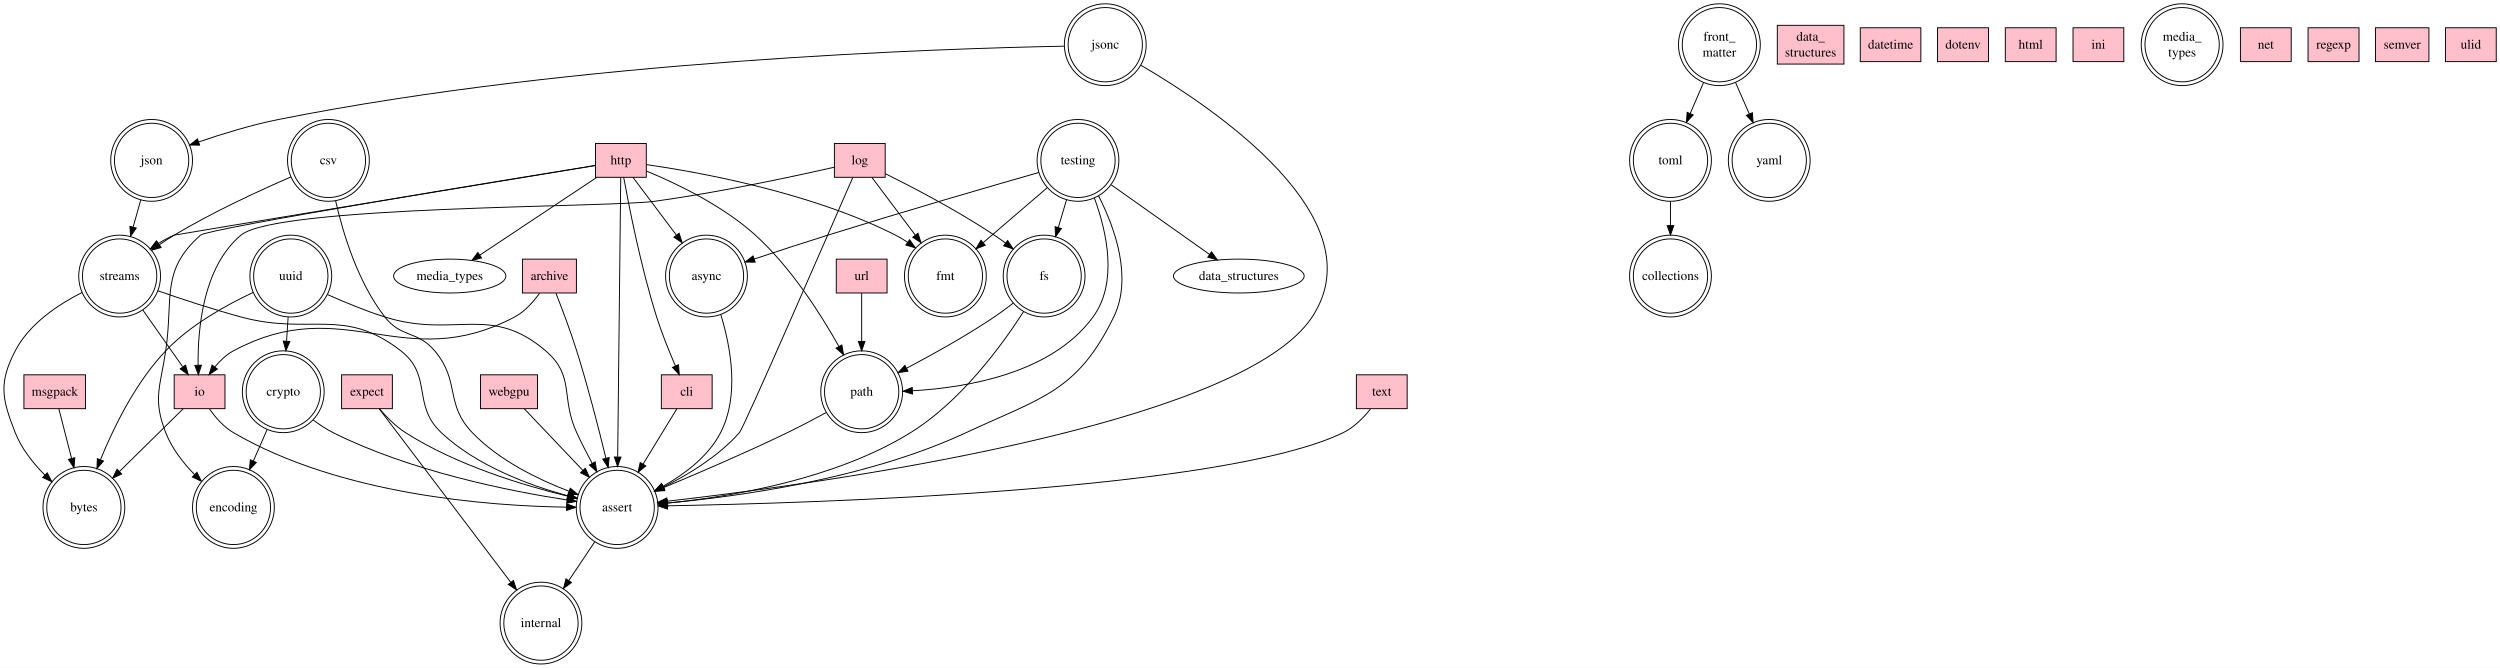
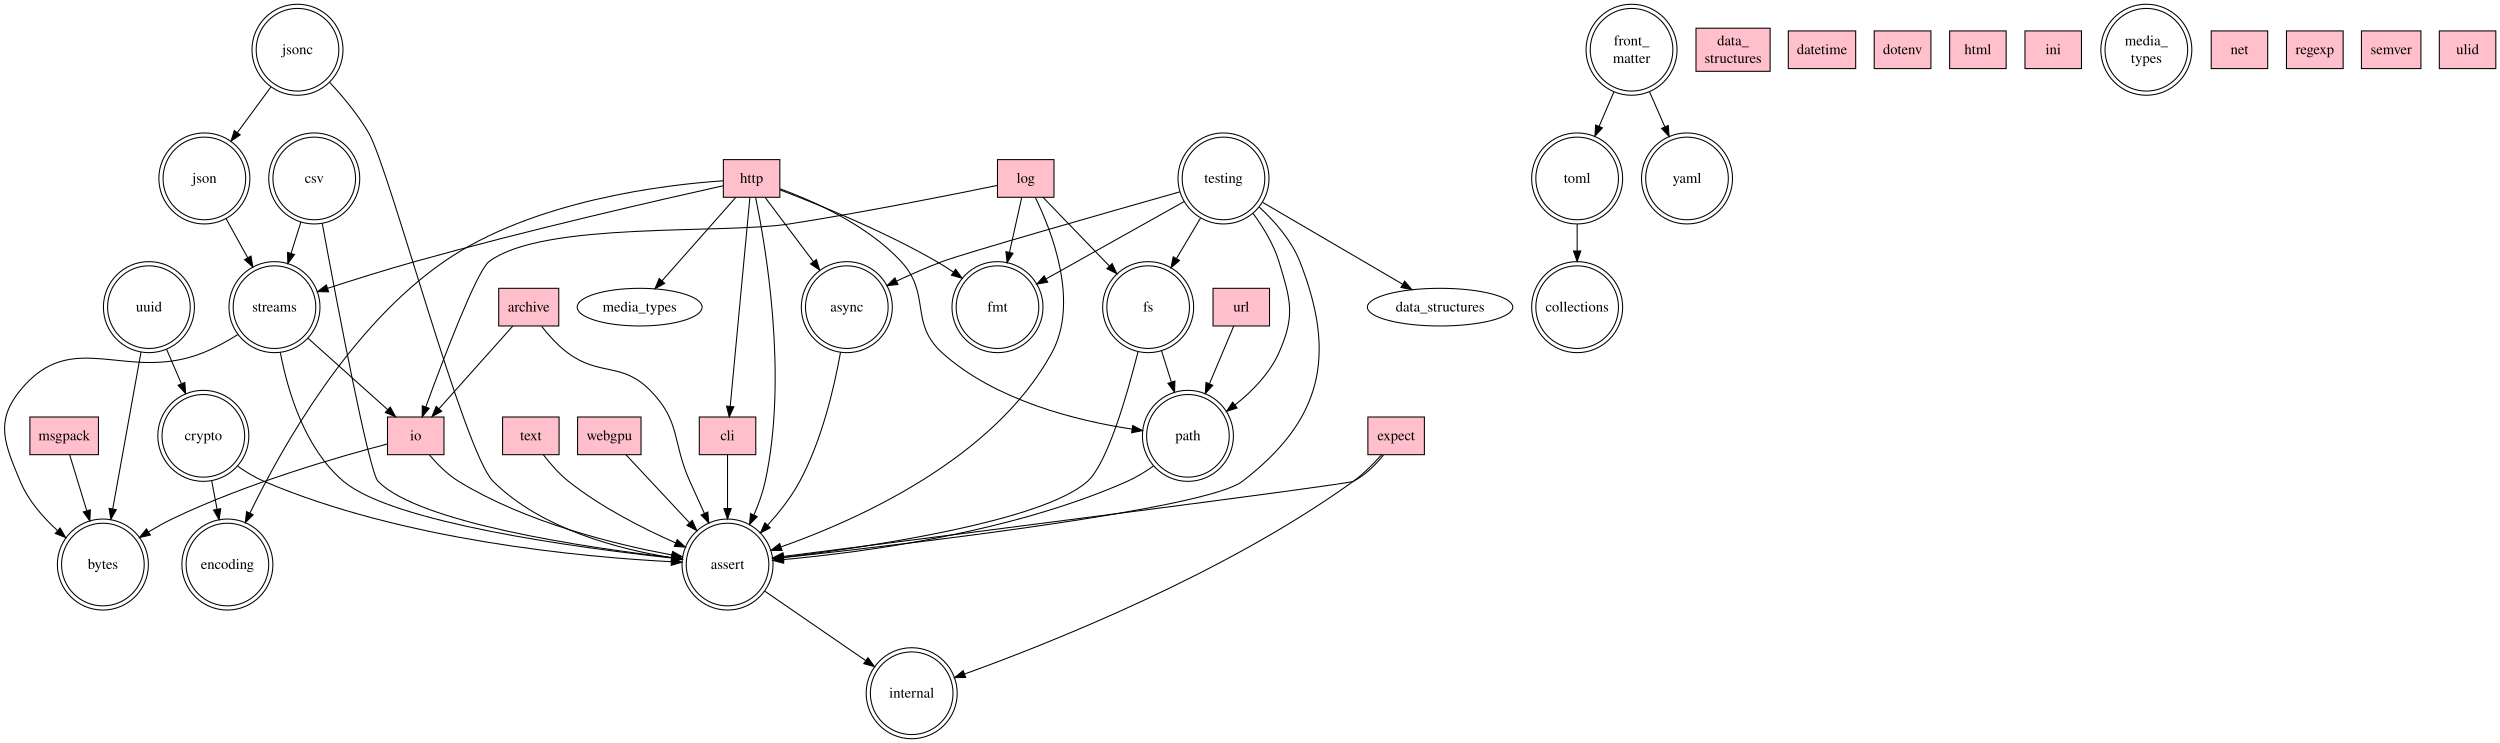
- <svg xmlns="http://www.w3.org/2000/svg" width="2658pt" height="710pt" viewBox="0.00 0.00 2658.20 710.00">
+ <svg xmlns="http://www.w3.org/2000/svg" width="2389pt" height="710pt" viewBox="0.00 0.00 2389.33 710.00">
  <g id="graph0" class="graph" transform="scale(1 1) rotate(0) translate(4 706)">
-     <polygon fill="white" stroke="transparent" points="-4,4 -4,-706 2654.2,-706 2654.2,4 -4,4" />
+     <polygon fill="white" stroke="transparent" points="-4,4 -4,-706 2385.33,-706 2385.33,4 -4,4" />
    <g id="node1" class="node">
-       <polygon fill="pink" stroke="black" points="608.89,-430.5 551.5,-430.5 551.5,-394.5 608.89,-394.5 608.89,-430.5" />
-       <text text-anchor="middle" x="580.2" y="-408.3" font-family="Times,serif" font-size="14.00">archive</text>
+       <polygon fill="pink" stroke="black" points="530.03,-430.5 472.64,-430.5 472.64,-394.5 530.03,-394.5 530.03,-430.5" />
+       <text text-anchor="middle" x="501.33" y="-408.3" font-family="Times,serif" font-size="14.00">archive</text>
    </g>
    <g id="node2" class="node">
-       <polygon fill="pink" stroke="black" points="235.2,-307.5 181.2,-307.5 181.2,-271.5 235.2,-271.5 235.2,-307.5" />
-       <text text-anchor="middle" x="208.2" y="-285.3" font-family="Times,serif" font-size="14.00">io</text>
+       <polygon fill="pink" stroke="black" points="420.33,-307.5 366.33,-307.5 366.33,-271.5 420.33,-271.5 420.33,-307.5" />
+       <text text-anchor="middle" x="393.33" y="-285.3" font-family="Times,serif" font-size="14.00">io</text>
    </g>
    <g id="edge1" class="edge">
-       <path fill="none" stroke="black" d="M569.69,-394.22C563.22,-385.16 554.09,-374.77 543.2,-369 424.92,-306.34 362.05,-396.45 244.2,-333 236.65,-328.94 230.02,-322.6 224.57,-316.04" />
-       <polygon fill="black" stroke="black" points="227.14,-313.64 218.32,-307.78 221.56,-317.87 227.14,-313.64" />
+       <path fill="none" stroke="black" d="M486.09,-394.42C467.7,-373.82 436.64,-339.02 415.57,-315.42" />
+       <polygon fill="black" stroke="black" points="418.12,-313.01 408.85,-307.88 412.9,-317.68 418.12,-313.01" />
    </g>
    <g id="node3" class="node">
-       <ellipse fill="none" stroke="black" cx="652.2" cy="-166.5" rx="39.5" ry="39.5" />
-       <ellipse fill="none" stroke="black" cx="652.2" cy="-166.5" rx="43.5" ry="43.5" />
-       <text text-anchor="middle" x="652.2" y="-162.3" font-family="Times,serif" font-size="14.00">assert</text>
+       <ellipse fill="none" stroke="black" cx="691.33" cy="-166.5" rx="39.5" ry="39.5" />
+       <ellipse fill="none" stroke="black" cx="691.33" cy="-166.5" rx="43.5" ry="43.5" />
+       <text text-anchor="middle" x="691.33" y="-162.3" font-family="Times,serif" font-size="14.00">assert</text>
    </g>
    <g id="edge2" class="edge">
-       <path fill="none" stroke="black" d="M587.15,-394.21C593.36,-378.42 602.5,-354.35 609.2,-333 621.08,-295.14 632.27,-251.69 640.26,-218.82" />
-       <polygon fill="black" stroke="black" points="643.7,-219.51 642.64,-208.97 636.89,-217.87 643.7,-219.51" />
+       <path fill="none" stroke="black" d="M513.6,-394.2C520.2,-385.8 528.92,-376.02 538.33,-369 569.26,-345.93 590.26,-360.5 617.33,-333 646.93,-302.93 638.09,-284.51 655.33,-246 659.79,-236.05 664.62,-225.41 669.25,-215.29" />
+       <polygon fill="black" stroke="black" points="672.44,-216.72 673.43,-206.17 666.08,-213.8 672.44,-216.72" />
    </g>
    <g id="edge24" class="edge">
-       <path fill="none" stroke="black" d="M218.78,-271.08C225.08,-262.21 233.85,-252.05 244.2,-246 357.66,-179.67 516.29,-167.99 598.32,-166.77" />
-       <polygon fill="black" stroke="black" points="598.45,-170.27 608.42,-166.67 598.38,-163.27 598.45,-170.27" />
+       <path fill="none" stroke="black" d="M406.51,-271.13C413.86,-262.5 423.67,-252.54 434.33,-246 498.42,-206.72 583.63,-185.79 638,-175.67" />
+       <polygon fill="black" stroke="black" points="638.89,-179.06 648.11,-173.85 637.65,-172.18 638.89,-179.06" />
    </g>
    <g id="node6" class="node">
-       <ellipse fill="none" stroke="black" cx="85.2" cy="-166.5" rx="39.5" ry="39.5" />
-       <ellipse fill="none" stroke="black" cx="85.2" cy="-166.5" rx="43.5" ry="43.5" />
-       <text text-anchor="middle" x="85.2" y="-162.3" font-family="Times,serif" font-size="14.00">bytes</text>
+       <ellipse fill="none" stroke="black" cx="94.33" cy="-166.5" rx="39.5" ry="39.5" />
+       <ellipse fill="none" stroke="black" cx="94.33" cy="-166.5" rx="43.5" ry="43.5" />
+       <text text-anchor="middle" x="94.33" y="-162.3" font-family="Times,serif" font-size="14.00">bytes</text>
    </g>
    <g id="edge25" class="edge">
-       <path fill="none" stroke="black" d="M190.83,-271.42C173.27,-254.14 145.54,-226.87 122.91,-204.6" />
-       <polygon fill="black" stroke="black" points="125.34,-202.08 115.75,-197.56 120.43,-207.07 125.34,-202.08" />
+       <path fill="none" stroke="black" d="M366.28,-281.73C321.97,-270.13 231.68,-244.34 160.33,-210 152.99,-206.47 145.48,-202.27 138.28,-197.91" />
+       <polygon fill="black" stroke="black" points="139.7,-194.66 129.36,-192.33 135.99,-200.6 139.7,-194.66" />
    </g>
    <g id="node4" class="node">
-       <ellipse fill="none" stroke="black" cx="571.2" cy="-43.5" rx="39.5" ry="39.5" />
-       <ellipse fill="none" stroke="black" cx="571.2" cy="-43.5" rx="43.5" ry="43.5" />
-       <text text-anchor="middle" x="571.2" y="-39.3" font-family="Times,serif" font-size="14.00">internal</text>
+       <ellipse fill="none" stroke="black" cx="867.33" cy="-43.5" rx="39.5" ry="39.5" />
+       <ellipse fill="none" stroke="black" cx="867.33" cy="-43.5" rx="43.5" ry="43.5" />
+       <text text-anchor="middle" x="867.33" y="-39.3" font-family="Times,serif" font-size="14.00">internal</text>
    </g>
    <g id="edge3" class="edge">
-       <path fill="none" stroke="black" d="M628.33,-129.85C619.76,-117.04 609.98,-102.43 600.96,-88.97" />
-       <polygon fill="black" stroke="black" points="603.64,-86.68 595.17,-80.31 597.83,-90.57 603.64,-86.68" />
+       <path fill="none" stroke="black" d="M726.95,-141.01C754.74,-121.91 793.49,-95.27 823.24,-74.81" />
+       <polygon fill="black" stroke="black" points="825.51,-77.5 831.77,-68.95 821.54,-71.73 825.51,-77.5" />
    </g>
    <g id="node5" class="node">
-       <ellipse fill="none" stroke="black" cx="747.2" cy="-412.5" rx="39.5" ry="39.5" />
-       <ellipse fill="none" stroke="black" cx="747.2" cy="-412.5" rx="43.5" ry="43.5" />
-       <text text-anchor="middle" x="747.2" y="-408.3" font-family="Times,serif" font-size="14.00">async</text>
+       <ellipse fill="none" stroke="black" cx="805.33" cy="-412.5" rx="39.5" ry="39.5" />
+       <ellipse fill="none" stroke="black" cx="805.33" cy="-412.5" rx="43.5" ry="43.5" />
+       <text text-anchor="middle" x="805.33" y="-408.3" font-family="Times,serif" font-size="14.00">async</text>
    </g>
    <g id="edge4" class="edge">
-       <path fill="none" stroke="black" d="M762.45,-371.4C773.16,-336.36 782.34,-285.12 762.2,-246 749.25,-220.86 724.12,-202 701.15,-189.07" />
-       <polygon fill="black" stroke="black" points="702.61,-185.88 692.14,-184.23 699.3,-192.05 702.61,-185.88" />
+       <path fill="none" stroke="black" d="M799.33,-369.41C793.14,-334.73 781.34,-285.08 760.33,-246 752.29,-231.04 740.91,-216.53 729.7,-204.14" />
+       <polygon fill="black" stroke="black" points="732.16,-201.64 722.78,-196.71 727.04,-206.41 732.16,-201.64" />
    </g>
    <g id="node7" class="node">
-       <polygon fill="pink" stroke="black" points="753.2,-307.5 699.2,-307.5 699.2,-271.5 753.2,-271.5 753.2,-307.5" />
-       <text text-anchor="middle" x="726.2" y="-285.3" font-family="Times,serif" font-size="14.00">cli</text>
+       <polygon fill="pink" stroke="black" points="718.33,-307.5 664.33,-307.5 664.33,-271.5 718.33,-271.5 718.33,-307.5" />
+       <text text-anchor="middle" x="691.33" y="-285.3" font-family="Times,serif" font-size="14.00">cli</text>
    </g>
    <g id="edge5" class="edge">
-       <path fill="none" stroke="black" d="M715.75,-271.42C706.41,-256.14 692.29,-233.06 679.73,-212.53" />
-       <polygon fill="black" stroke="black" points="682.67,-210.62 674.47,-203.91 676.7,-214.27 682.67,-210.62" />
+       <path fill="none" stroke="black" d="M691.33,-271.42C691.33,-258.01 691.33,-238.58 691.33,-220.14" />
+       <polygon fill="black" stroke="black" points="694.83,-220.05 691.33,-210.05 687.83,-220.05 694.83,-220.05" />
    </g>
    <g id="node8" class="node">
-       <ellipse fill="none" stroke="black" cx="1772.2" cy="-412.5" rx="39.5" ry="39.5" />
-       <ellipse fill="none" stroke="black" cx="1772.2" cy="-412.5" rx="43.5" ry="43.5" />
-       <text text-anchor="middle" x="1772.2" y="-408.3" font-family="Times,serif" font-size="14.00">collections</text>
+       <ellipse fill="none" stroke="black" cx="1503.33" cy="-412.5" rx="39.5" ry="39.5" />
+       <ellipse fill="none" stroke="black" cx="1503.33" cy="-412.5" rx="43.5" ry="43.5" />
+       <text text-anchor="middle" x="1503.33" y="-408.3" font-family="Times,serif" font-size="14.00">collections</text>
    </g>
    <g id="node9" class="node">
-       <ellipse fill="none" stroke="black" cx="297.2" cy="-289.5" rx="39.5" ry="39.5" />
-       <ellipse fill="none" stroke="black" cx="297.2" cy="-289.5" rx="43.5" ry="43.5" />
-       <text text-anchor="middle" x="297.2" y="-285.3" font-family="Times,serif" font-size="14.00">crypto</text>
+       <ellipse fill="none" stroke="black" cx="190.33" cy="-289.5" rx="39.5" ry="39.5" />
+       <ellipse fill="none" stroke="black" cx="190.33" cy="-289.5" rx="43.5" ry="43.5" />
+       <text text-anchor="middle" x="190.33" y="-285.3" font-family="Times,serif" font-size="14.00">crypto</text>
    </g>
    <g id="edge6" class="edge">
-       <path fill="none" stroke="black" d="M329.08,-259.44C335.72,-254.42 342.92,-249.65 350.2,-246 431.72,-205.09 536.65,-184.04 598.93,-174.42" />
-       <polygon fill="black" stroke="black" points="599.55,-177.86 608.92,-172.91 598.51,-170.94 599.55,-177.86" />
+       <path fill="none" stroke="black" d="M223.09,-260.54C230.95,-254.99 239.61,-249.73 248.33,-246 380.67,-189.44 552.01,-173.63 637.64,-169.21" />
+       <polygon fill="black" stroke="black" points="637.83,-172.71 647.65,-168.73 637.49,-165.72 637.83,-172.71" />
    </g>
    <g id="node10" class="node">
-       <ellipse fill="none" stroke="black" cx="244.2" cy="-166.5" rx="39.5" ry="39.5" />
-       <ellipse fill="none" stroke="black" cx="244.2" cy="-166.5" rx="43.5" ry="43.5" />
-       <text text-anchor="middle" x="244.2" y="-162.3" font-family="Times,serif" font-size="14.00">encoding</text>
+       <ellipse fill="none" stroke="black" cx="213.33" cy="-166.5" rx="39.5" ry="39.5" />
+       <ellipse fill="none" stroke="black" cx="213.33" cy="-166.5" rx="43.5" ry="43.5" />
+       <text text-anchor="middle" x="213.33" y="-162.3" font-family="Times,serif" font-size="14.00">encoding</text>
    </g>
    <g id="edge7" class="edge">
-       <path fill="none" stroke="black" d="M279.99,-249.21C275.31,-238.54 270.2,-226.86 265.33,-215.75" />
-       <polygon fill="black" stroke="black" points="268.54,-214.34 261.32,-206.59 262.12,-217.15 268.54,-214.34" />
+       <path fill="none" stroke="black" d="M198.31,-246.52C199.97,-237.79 201.74,-228.49 203.45,-219.46" />
+       <polygon fill="black" stroke="black" points="206.94,-219.88 205.37,-209.41 200.06,-218.58 206.94,-219.88" />
    </g>
    <g id="node11" class="node">
-       <ellipse fill="none" stroke="black" cx="345.2" cy="-535.5" rx="39.5" ry="39.5" />
-       <ellipse fill="none" stroke="black" cx="345.2" cy="-535.5" rx="43.5" ry="43.5" />
-       <text text-anchor="middle" x="345.2" y="-531.3" font-family="Times,serif" font-size="14.00">csv</text>
+       <ellipse fill="none" stroke="black" cx="296.33" cy="-535.5" rx="39.5" ry="39.5" />
+       <ellipse fill="none" stroke="black" cx="296.33" cy="-535.5" rx="43.5" ry="43.5" />
+       <text text-anchor="middle" x="296.33" y="-531.3" font-family="Times,serif" font-size="14.00">csv</text>
    </g>
    <g id="edge8" class="edge">
-       <path fill="none" stroke="black" d="M352.82,-492.55C360.98,-456.8 376.77,-405.55 405.2,-369 422.68,-346.52 439.8,-354.73 458.2,-333 485.7,-300.52 468.72,-276.7 498.2,-246 526.48,-216.55 568.2,-196.23 601.09,-183.65" />
-       <polygon fill="black" stroke="black" points="602.38,-186.91 610.55,-180.15 599.96,-180.34 602.38,-186.91" />
+       <path fill="none" stroke="black" d="M303.97,-492.59C318.33,-414.74 348.69,-254.84 357.33,-246 395.91,-206.55 553.59,-183.08 637.77,-173.13" />
+       <polygon fill="black" stroke="black" points="638.37,-176.58 647.9,-171.96 637.57,-169.63 638.37,-176.58" />
    </g>
    <g id="node12" class="node">
-       <ellipse fill="none" stroke="black" cx="123.2" cy="-412.5" rx="39.5" ry="39.5" />
-       <ellipse fill="none" stroke="black" cx="123.2" cy="-412.5" rx="43.5" ry="43.5" />
-       <text text-anchor="middle" x="123.2" y="-408.3" font-family="Times,serif" font-size="14.00">streams</text>
+       <ellipse fill="none" stroke="black" cx="258.33" cy="-412.5" rx="39.5" ry="39.5" />
+       <ellipse fill="none" stroke="black" cx="258.33" cy="-412.5" rx="43.5" ry="43.5" />
+       <text text-anchor="middle" x="258.33" y="-408.3" font-family="Times,serif" font-size="14.00">streams</text>
    </g>
    <g id="edge9" class="edge">
-       <path fill="none" stroke="black" d="M305.36,-517.92C271.47,-503.24 221.96,-480.4 181.2,-456 176.05,-452.92 170.79,-449.5 165.65,-445.97" />
-       <polygon fill="black" stroke="black" points="167.32,-442.87 157.13,-439.98 163.3,-448.6 167.32,-442.87" />
+       <path fill="none" stroke="black" d="M283.57,-493.87C280.56,-484.29 277.32,-473.97 274.2,-464.02" />
+       <polygon fill="black" stroke="black" points="277.46,-462.72 271.12,-454.23 270.78,-464.82 277.46,-462.72" />
    </g>
    <g id="edge37" class="edge">
-       <path fill="none" stroke="black" d="M147.78,-376.5C161.31,-357.24 177.8,-333.77 190.14,-316.21" />
-       <polygon fill="black" stroke="black" points="193.28,-317.82 196.17,-307.62 187.56,-313.79 193.28,-317.82" />
+       <path fill="none" stroke="black" d="M290.32,-382.82C313.52,-362.04 344.53,-334.24 366.45,-314.59" />
+       <polygon fill="black" stroke="black" points="368.97,-317.03 374.08,-307.75 364.3,-311.82 368.97,-317.03" />
    </g>
    <g id="edge35" class="edge">
-       <path fill="none" stroke="black" d="M163.81,-396.85C189.04,-388.07 222.26,-377.08 252.2,-369 326.76,-348.89 361.2,-380.37 422.2,-333 456.26,-306.55 433.77,-275.55 465.2,-246 502.88,-210.57 558.88,-189.96 599.78,-178.82" />
-       <polygon fill="black" stroke="black" points="600.78,-182.17 609.57,-176.25 599.01,-175.4 600.78,-182.17" />
+       <path fill="none" stroke="black" d="M263.86,-369.35C271.12,-331.42 287.57,-277.03 324.33,-246 371.26,-206.39 548.03,-182.55 638.01,-172.74" />
+       <polygon fill="black" stroke="black" points="638.44,-176.21 648.01,-171.66 637.7,-169.25 638.44,-176.21" />
    </g>
    <g id="edge36" class="edge">
-       <path fill="none" stroke="black" d="M83.18,-395C57.81,-382.18 27.06,-361.72 12.2,-333 -5.58,-298.66 -1.95,-281.99 12.2,-246 18.86,-229.06 31.08,-213.61 43.65,-200.97" />
-       <polygon fill="black" stroke="black" points="46.26,-203.32 51.05,-193.87 41.41,-198.27 46.26,-203.32" />
+       <path fill="none" stroke="black" d="M223.25,-386.27C213.03,-379.85 201.58,-373.5 190.33,-369 116.61,-339.49 65.5,-394.55 15.33,-333 -9.1,-303.03 0.48,-281.7 15.33,-246 22.85,-227.93 36.78,-211.87 50.87,-199.06" />
+       <polygon fill="black" stroke="black" points="53.42,-201.48 58.68,-192.29 48.83,-196.2 53.42,-201.48" />
    </g>
    <g id="node13" class="node">
-       <polygon fill="pink" stroke="black" points="1956.62,-679.1 1885.77,-679.1 1885.77,-637.9 1956.62,-637.9 1956.62,-679.1" />
-       <text text-anchor="middle" x="1921.2" y="-662.7" font-family="Times,serif" font-size="14.00">data_</text>
-       <text text-anchor="middle" x="1921.2" y="-645.9" font-family="Times,serif" font-size="14.00">structures</text>
+       <polygon fill="pink" stroke="black" points="1687.75,-679.1 1616.91,-679.1 1616.91,-637.9 1687.75,-637.9 1687.75,-679.1" />
+       <text text-anchor="middle" x="1652.33" y="-662.7" font-family="Times,serif" font-size="14.00">data_</text>
+       <text text-anchor="middle" x="1652.33" y="-645.9" font-family="Times,serif" font-size="14.00">structures</text>
    </g>
    <g id="node14" class="node">
-       <polygon fill="pink" stroke="black" points="2038.4,-676.5 1973.99,-676.5 1973.99,-640.5 2038.4,-640.5 2038.4,-676.5" />
-       <text text-anchor="middle" x="2006.2" y="-654.3" font-family="Times,serif" font-size="14.00">datetime</text>
+       <polygon fill="pink" stroke="black" points="1769.54,-676.5 1705.12,-676.5 1705.12,-640.5 1769.54,-640.5 1769.54,-676.5" />
+       <text text-anchor="middle" x="1737.33" y="-654.3" font-family="Times,serif" font-size="14.00">datetime</text>
    </g>
    <g id="node15" class="node">
-       <polygon fill="pink" stroke="black" points="2110.3,-676.5 2056.09,-676.5 2056.09,-640.5 2110.3,-640.5 2110.3,-676.5" />
-       <text text-anchor="middle" x="2083.2" y="-654.3" font-family="Times,serif" font-size="14.00">dotenv</text>
+       <polygon fill="pink" stroke="black" points="1841.44,-676.5 1787.23,-676.5 1787.23,-640.5 1841.44,-640.5 1841.44,-676.5" />
+       <text text-anchor="middle" x="1814.33" y="-654.3" font-family="Times,serif" font-size="14.00">dotenv</text>
    </g>
    <g id="node16" class="node">
-       <polygon fill="pink" stroke="black" points="413.2,-307.5 359.2,-307.5 359.2,-271.5 413.2,-271.5 413.2,-307.5" />
-       <text text-anchor="middle" x="386.2" y="-285.3" font-family="Times,serif" font-size="14.00">expect</text>
+       <polygon fill="pink" stroke="black" points="1357.33,-307.5 1303.33,-307.5 1303.33,-271.5 1357.33,-271.5 1357.33,-307.5" />
+       <text text-anchor="middle" x="1330.33" y="-285.3" font-family="Times,serif" font-size="14.00">expect</text>
    </g>
    <g id="edge10" class="edge">
-       <path fill="none" stroke="black" d="M399.48,-271.3C406.86,-262.71 416.66,-252.74 427.2,-246 481.03,-211.53 551.84,-190.07 599.53,-178.48" />
-       <polygon fill="black" stroke="black" points="600.42,-181.87 609.34,-176.15 598.8,-175.05 600.42,-181.87" />
+       <path fill="none" stroke="black" d="M1318.27,-271.25C1310.98,-262.2 1300.87,-251.82 1289.33,-246 1283.24,-242.93 890.41,-192.79 744.83,-174.29" />
+       <polygon fill="black" stroke="black" points="745.15,-170.8 734.79,-173.01 744.27,-177.74 745.15,-170.8" />
    </g>
    <g id="edge11" class="edge">
-       <path fill="none" stroke="black" d="M399.21,-271.34C427.99,-233.37 497.81,-141.3 539.09,-86.84" />
-       <polygon fill="black" stroke="black" points="541.96,-88.85 545.22,-78.76 536.39,-84.62 541.96,-88.85" />
+       <path fill="none" stroke="black" d="M1316.36,-271.35C1308.94,-262.98 1299.31,-253.19 1289.33,-246 1167.17,-157.97 1000.53,-91.73 917.97,-61.91" />
+       <polygon fill="black" stroke="black" points="918.92,-58.54 908.33,-58.46 916.56,-65.13 918.92,-58.54" />
    </g>
    <g id="node17" class="node">
-       <ellipse fill="none" stroke="black" cx="1001.2" cy="-412.5" rx="39.5" ry="39.5" />
-       <ellipse fill="none" stroke="black" cx="1001.2" cy="-412.5" rx="43.5" ry="43.5" />
-       <text text-anchor="middle" x="1001.2" y="-408.3" font-family="Times,serif" font-size="14.00">fmt</text>
+       <ellipse fill="none" stroke="black" cx="949.33" cy="-412.5" rx="39.5" ry="39.5" />
+       <ellipse fill="none" stroke="black" cx="949.33" cy="-412.5" rx="43.5" ry="43.5" />
+       <text text-anchor="middle" x="949.33" y="-408.3" font-family="Times,serif" font-size="14.00">fmt</text>
    </g>
    <g id="node18" class="node">
-       <ellipse fill="none" stroke="black" cx="1824.2" cy="-658.5" rx="39.5" ry="39.5" />
-       <ellipse fill="none" stroke="black" cx="1824.2" cy="-658.5" rx="43.5" ry="43.5" />
-       <text text-anchor="middle" x="1824.2" y="-662.7" font-family="Times,serif" font-size="14.00">front_</text>
-       <text text-anchor="middle" x="1824.2" y="-645.9" font-family="Times,serif" font-size="14.00">matter</text>
+       <ellipse fill="none" stroke="black" cx="1555.33" cy="-658.5" rx="39.5" ry="39.5" />
+       <ellipse fill="none" stroke="black" cx="1555.33" cy="-658.5" rx="43.5" ry="43.5" />
+       <text text-anchor="middle" x="1555.33" y="-662.7" font-family="Times,serif" font-size="14.00">front_</text>
+       <text text-anchor="middle" x="1555.33" y="-645.9" font-family="Times,serif" font-size="14.00">matter</text>
    </g>
    <g id="node19" class="node">
-       <ellipse fill="none" stroke="black" cx="1772.2" cy="-535.5" rx="39.5" ry="39.5" />
-       <ellipse fill="none" stroke="black" cx="1772.2" cy="-535.5" rx="43.5" ry="43.5" />
-       <text text-anchor="middle" x="1772.2" y="-531.3" font-family="Times,serif" font-size="14.00">toml</text>
+       <ellipse fill="none" stroke="black" cx="1503.33" cy="-535.5" rx="39.5" ry="39.5" />
+       <ellipse fill="none" stroke="black" cx="1503.33" cy="-535.5" rx="43.5" ry="43.5" />
+       <text text-anchor="middle" x="1503.33" y="-531.3" font-family="Times,serif" font-size="14.00">toml</text>
    </g>
    <g id="edge12" class="edge">
-       <path fill="none" stroke="black" d="M1807.31,-618.21C1802.82,-607.75 1797.91,-596.32 1793.22,-585.42" />
-       <polygon fill="black" stroke="black" points="1796.34,-583.81 1789.17,-576 1789.91,-586.57 1796.34,-583.81" />
+       <path fill="none" stroke="black" d="M1538.45,-618.21C1533.95,-607.75 1529.04,-596.32 1524.35,-585.42" />
+       <polygon fill="black" stroke="black" points="1527.47,-583.81 1520.31,-576 1521.04,-586.57 1527.47,-583.81" />
    </g>
    <g id="node20" class="node">
-       <ellipse fill="none" stroke="black" cx="1877.2" cy="-535.5" rx="39.5" ry="39.5" />
-       <ellipse fill="none" stroke="black" cx="1877.2" cy="-535.5" rx="43.5" ry="43.5" />
-       <text text-anchor="middle" x="1877.2" y="-531.3" font-family="Times,serif" font-size="14.00">yaml</text>
+       <ellipse fill="none" stroke="black" cx="1608.33" cy="-535.5" rx="39.5" ry="39.5" />
+       <ellipse fill="none" stroke="black" cx="1608.33" cy="-535.5" rx="43.5" ry="43.5" />
+       <text text-anchor="middle" x="1608.33" y="-531.3" font-family="Times,serif" font-size="14.00">yaml</text>
    </g>
    <g id="edge13" class="edge">
-       <path fill="none" stroke="black" d="M1841.4,-618.21C1846.08,-607.54 1851.2,-595.86 1856.06,-584.75" />
-       <polygon fill="black" stroke="black" points="1859.27,-586.15 1860.08,-575.59 1852.86,-583.34 1859.27,-586.15" />
+       <path fill="none" stroke="black" d="M1572.54,-618.21C1577.21,-607.54 1582.33,-595.86 1587.2,-584.75" />
+       <polygon fill="black" stroke="black" points="1590.4,-586.15 1591.21,-575.59 1583.99,-583.34 1590.4,-586.15" />
    </g>
    <g id="edge45" class="edge">
-       <path fill="none" stroke="black" d="M1772.2,-491.84C1772.2,-483.62 1772.2,-474.91 1772.2,-466.41" />
-       <polygon fill="black" stroke="black" points="1775.7,-466.18 1772.2,-456.18 1768.7,-466.18 1775.7,-466.18" />
+       <path fill="none" stroke="black" d="M1503.33,-491.84C1503.33,-483.62 1503.33,-474.91 1503.33,-466.41" />
+       <polygon fill="black" stroke="black" points="1506.83,-466.18 1503.33,-456.18 1499.83,-466.18 1506.83,-466.18" />
    </g>
    <g id="node21" class="node">
-       <ellipse fill="none" stroke="black" cx="1106.2" cy="-412.5" rx="39.5" ry="39.5" />
-       <ellipse fill="none" stroke="black" cx="1106.2" cy="-412.5" rx="43.5" ry="43.5" />
-       <text text-anchor="middle" x="1106.2" y="-408.3" font-family="Times,serif" font-size="14.00">fs</text>
+       <ellipse fill="none" stroke="black" cx="1093.33" cy="-412.5" rx="39.5" ry="39.5" />
+       <ellipse fill="none" stroke="black" cx="1093.33" cy="-412.5" rx="43.5" ry="43.5" />
+       <text text-anchor="middle" x="1093.33" y="-408.3" font-family="Times,serif" font-size="14.00">fs</text>
    </g>
    <g id="edge15" class="edge">
-       <path fill="none" stroke="black" d="M1084.37,-374.7C1059.89,-336.69 1016.67,-278.47 964.2,-246 883.04,-195.79 771.24,-177.63 705.84,-171.11" />
-       <polygon fill="black" stroke="black" points="706.04,-167.61 695.76,-170.16 705.39,-174.58 706.04,-167.61" />
+       <path fill="none" stroke="black" d="M1083.66,-369.97C1072.74,-326.65 1054.06,-262.73 1035.33,-246 992.8,-208.01 830.18,-183.76 744.64,-173.36" />
+       <polygon fill="black" stroke="black" points="744.95,-169.87 734.61,-172.16 744.12,-176.82 744.95,-169.87" />
    </g>
    <g id="node22" class="node">
-       <ellipse fill="none" stroke="black" cx="912.2" cy="-289.5" rx="39.5" ry="39.5" />
-       <ellipse fill="none" stroke="black" cx="912.2" cy="-289.5" rx="43.5" ry="43.5" />
-       <text text-anchor="middle" x="912.2" y="-285.3" font-family="Times,serif" font-size="14.00">path</text>
+       <ellipse fill="none" stroke="black" cx="1131.33" cy="-289.5" rx="39.5" ry="39.5" />
+       <ellipse fill="none" stroke="black" cx="1131.33" cy="-289.5" rx="43.5" ry="43.5" />
+       <text text-anchor="middle" x="1131.33" y="-285.3" font-family="Times,serif" font-size="14.00">path</text>
    </g>
    <g id="edge14" class="edge">
-       <path fill="none" stroke="black" d="M1073.2,-383.64C1066.71,-378.57 1059.85,-373.48 1053.2,-369 1023.33,-348.92 987.92,-329.22 960.07,-314.58" />
-       <polygon fill="black" stroke="black" points="961.41,-311.33 950.93,-309.82 958.18,-317.54 961.41,-311.33" />
+       <path fill="none" stroke="black" d="M1106.09,-370.87C1109.1,-361.29 1112.34,-350.97 1115.47,-341.02" />
+       <polygon fill="black" stroke="black" points="1118.88,-341.82 1118.54,-331.23 1112.21,-339.72 1118.88,-341.82" />
    </g>
    <g id="edge34" class="edge">
-       <path fill="none" stroke="black" d="M874.36,-267.31C861.42,-260.29 846.79,-252.59 833.2,-246 789.34,-224.74 738.32,-202.86 701.65,-187.62" />
-       <polygon fill="black" stroke="black" points="702.76,-184.29 692.18,-183.7 700.08,-190.76 702.76,-184.29" />
+       <path fill="none" stroke="black" d="M1098.49,-260.72C1090.64,-255.16 1082,-249.85 1073.33,-246 962.94,-197.03 820.94,-178.19 744.97,-171.27" />
+       <polygon fill="black" stroke="black" points="744.96,-167.76 734.69,-170.37 744.35,-174.73 744.96,-167.76" />
    </g>
    <g id="node23" class="node">
-       <polygon fill="pink" stroke="black" points="2182.2,-676.5 2128.2,-676.5 2128.2,-640.5 2182.2,-640.5 2182.2,-676.5" />
-       <text text-anchor="middle" x="2155.2" y="-654.3" font-family="Times,serif" font-size="14.00">html</text>
+       <polygon fill="pink" stroke="black" points="1913.33,-676.5 1859.33,-676.5 1859.33,-640.5 1913.33,-640.5 1913.33,-676.5" />
+       <text text-anchor="middle" x="1886.33" y="-654.3" font-family="Times,serif" font-size="14.00">html</text>
    </g>
    <g id="node24" class="node">
-       <polygon fill="pink" stroke="black" points="683.2,-553.5 629.2,-553.5 629.2,-517.5 683.2,-517.5 683.2,-553.5" />
-       <text text-anchor="middle" x="656.2" y="-531.3" font-family="Times,serif" font-size="14.00">http</text>
+       <polygon fill="pink" stroke="black" points="741.33,-553.5 687.33,-553.5 687.33,-517.5 741.33,-517.5 741.33,-553.5" />
+       <text text-anchor="middle" x="714.33" y="-531.3" font-family="Times,serif" font-size="14.00">http</text>
    </g>
    <g id="edge16" class="edge">
-       <path fill="none" stroke="black" d="M656.01,-517.29C655.44,-464.64 653.69,-304.24 652.77,-220.17" />
-       <polygon fill="black" stroke="black" points="656.27,-220.02 652.66,-210.06 649.27,-220.1 656.27,-220.02" />
+       <path fill="none" stroke="black" d="M718.15,-517.33C727.52,-472.23 749.37,-346.91 727.33,-246 724.98,-235.23 721.01,-224.18 716.55,-213.89" />
+       <polygon fill="black" stroke="black" points="719.68,-212.32 712.34,-204.68 713.31,-215.23 719.68,-212.32" />
    </g>
    <g id="edge18" class="edge">
-       <path fill="none" stroke="black" d="M669.04,-517.42C680.98,-501.55 699.25,-477.25 715.13,-456.14" />
-       <polygon fill="black" stroke="black" points="718.09,-458.02 721.31,-447.92 712.5,-453.81 718.09,-458.02" />
+       <path fill="none" stroke="black" d="M727.18,-517.42C739.11,-501.55 757.39,-477.25 773.27,-456.14" />
+       <polygon fill="black" stroke="black" points="776.23,-458.02 779.44,-447.92 770.63,-453.81 776.23,-458.02" />
    </g>
    <g id="edge22" class="edge">
-       <path fill="none" stroke="black" d="M659.19,-517.34C664.69,-487.01 677.39,-422.12 694.2,-369 699.8,-351.27 707.67,-331.93 714.2,-316.87" />
-       <polygon fill="black" stroke="black" points="717.43,-318.23 718.26,-307.66 711.02,-315.4 717.43,-318.23" />
+       <path fill="none" stroke="black" d="M712.71,-517.34C708.78,-475.6 698.68,-368.49 693.91,-317.83" />
+       <polygon fill="black" stroke="black" points="697.37,-317.27 692.95,-307.64 690.4,-317.92 697.37,-317.27" />
    </g>
    <g id="edge17" class="edge">
-       <path fill="none" stroke="black" d="M629.12,-530.14C533.54,-514.68 217.2,-463.1 209.2,-456 166.51,-418.09 180.51,-389.48 172.2,-333 166.57,-294.75 158.17,-282.03 172.2,-246 178.7,-229.29 190.61,-213.97 202.89,-201.4" />
-       <polygon fill="black" stroke="black" points="205.43,-203.81 210.13,-194.32 200.53,-198.81 205.43,-203.81" />
+       <path fill="none" stroke="black" d="M687.07,-533.26C631.95,-529.53 505.3,-514.71 420.33,-456 330.78,-394.12 266.29,-280.36 234.89,-215.72" />
+       <polygon fill="black" stroke="black" points="237.97,-214.06 230.5,-206.55 231.66,-217.08 237.97,-214.06" />
    </g>
    <g id="edge21" class="edge">
-       <path fill="none" stroke="black" d="M629.04,-530.03C528.4,-513.48 182.51,-456.55 181.2,-456 175.46,-453.59 169.75,-450.5 164.29,-447.09" />
-       <polygon fill="black" stroke="black" points="166.19,-444.16 155.93,-441.53 162.31,-449.99 166.19,-444.16" />
+       <path fill="none" stroke="black" d="M687.03,-528.5C631.32,-516.12 500.65,-486.34 392.33,-456 364.63,-448.24 334.04,-438.62 309.08,-430.49" />
+       <polygon fill="black" stroke="black" points="310.06,-427.13 299.46,-427.34 307.88,-433.78 310.06,-427.13" />
    </g>
    <g id="edge23" class="edge">
-       <path fill="none" stroke="black" d="M683.3,-531.02C736.51,-523.39 857.37,-502.05 948.2,-456 952.51,-453.81 956.79,-451.24 960.96,-448.46" />
-       <polygon fill="black" stroke="black" points="963.18,-451.17 969.29,-442.51 959.12,-445.47 963.18,-451.17" />
+       <path fill="none" stroke="black" d="M741.6,-524.52C777.13,-511.04 840.71,-485.31 891.33,-456 896.52,-452.99 901.81,-449.62 906.97,-446.12" />
+       <polygon fill="black" stroke="black" points="909.31,-448.76 915.5,-440.16 905.3,-443.02 909.31,-448.76" />
    </g>
    <g id="edge19" class="edge">
-       <path fill="none" stroke="black" d="M683.33,-524.16C713.99,-511.5 764.17,-487.78 799.2,-456 836.61,-422.05 867.93,-373.38 888.04,-337.6" />
-       <polygon fill="black" stroke="black" points="891.13,-339.24 892.91,-328.8 885,-335.85 891.13,-339.24" />
+       <path fill="none" stroke="black" d="M741.41,-525.65C772.95,-514.12 824.88,-491.18 857.33,-456 886.06,-424.85 864.92,-397.44 896.33,-369 947.15,-322.98 1025.77,-303.84 1077.89,-295.94" />
+       <polygon fill="black" stroke="black" points="1078.53,-299.38 1087.94,-294.51 1077.54,-292.45 1078.53,-299.38" />
    </g>
    <g id="node25" class="node">
-       <ellipse fill="none" stroke="black" cx="474.2" cy="-412.5" rx="59.69" ry="18" />
-       <text text-anchor="middle" x="474.2" y="-408.3" font-family="Times,serif" font-size="14.00">media_types</text>
+       <ellipse fill="none" stroke="black" cx="607.33" cy="-412.5" rx="59.69" ry="18" />
+       <text text-anchor="middle" x="607.33" y="-408.3" font-family="Times,serif" font-size="14.00">media_types</text>
    </g>
    <g id="edge20" class="edge">
-       <path fill="none" stroke="black" d="M630.51,-517.42C597.9,-495.74 541.64,-458.34 506.25,-434.81" />
-       <polygon fill="black" stroke="black" points="508,-431.77 497.73,-429.15 504.12,-437.6 508,-431.77" />
+       <path fill="none" stroke="black" d="M699.23,-517.42C680.8,-496.58 649.54,-461.23 628.66,-437.62" />
+       <polygon fill="black" stroke="black" points="631.26,-435.28 622.01,-430.1 626.02,-439.91 631.26,-435.28" />
    </g>
    <g id="node26" class="node">
-       <polygon fill="pink" stroke="black" points="2254.2,-676.5 2200.2,-676.5 2200.2,-640.5 2254.2,-640.5 2254.2,-676.5" />
-       <text text-anchor="middle" x="2227.2" y="-654.3" font-family="Times,serif" font-size="14.00">ini</text>
+       <polygon fill="pink" stroke="black" points="1985.33,-676.5 1931.33,-676.5 1931.33,-640.5 1985.33,-640.5 1985.33,-676.5" />
+       <text text-anchor="middle" x="1958.33" y="-654.3" font-family="Times,serif" font-size="14.00">ini</text>
    </g>
    <g id="node27" class="node">
-       <ellipse fill="none" stroke="black" cx="157.2" cy="-535.5" rx="39.5" ry="39.5" />
-       <ellipse fill="none" stroke="black" cx="157.2" cy="-535.5" rx="43.5" ry="43.5" />
-       <text text-anchor="middle" x="157.2" y="-531.3" font-family="Times,serif" font-size="14.00">json</text>
+       <ellipse fill="none" stroke="black" cx="191.33" cy="-535.5" rx="39.5" ry="39.5" />
+       <ellipse fill="none" stroke="black" cx="191.33" cy="-535.5" rx="43.5" ry="43.5" />
+       <text text-anchor="middle" x="191.33" y="-531.3" font-family="Times,serif" font-size="14.00">json</text>
    </g>
    <g id="edge26" class="edge">
-       <path fill="none" stroke="black" d="M145.69,-493.53C143.08,-484.27 140.29,-474.33 137.59,-464.71" />
-       <polygon fill="black" stroke="black" points="140.89,-463.51 134.81,-454.83 134.15,-465.41 140.89,-463.51" />
+       <path fill="none" stroke="black" d="M211.98,-497.21C218.54,-485.36 225.87,-472.12 232.74,-459.72" />
+       <polygon fill="black" stroke="black" points="235.85,-461.32 237.63,-450.88 229.73,-457.93 235.85,-461.32" />
    </g>
    <g id="node28" class="node">
-       <ellipse fill="none" stroke="black" cx="1171.2" cy="-658.5" rx="39.5" ry="39.5" />
-       <ellipse fill="none" stroke="black" cx="1171.2" cy="-658.5" rx="43.5" ry="43.5" />
-       <text text-anchor="middle" x="1171.2" y="-654.3" font-family="Times,serif" font-size="14.00">jsonc</text>
+       <ellipse fill="none" stroke="black" cx="280.33" cy="-658.5" rx="39.5" ry="39.5" />
+       <ellipse fill="none" stroke="black" cx="280.33" cy="-658.5" rx="43.5" ry="43.5" />
+       <text text-anchor="middle" x="280.33" y="-654.3" font-family="Times,serif" font-size="14.00">jsonc</text>
    </g>
    <g id="edge27" class="edge">
-       <path fill="none" stroke="black" d="M1209.01,-636.71C1288.53,-590.24 1460.22,-473.82 1391.2,-369 1314.07,-251.88 862.45,-190.98 705.73,-173.15" />
-       <polygon fill="black" stroke="black" points="705.73,-169.63 695.41,-171.99 704.95,-176.59 705.73,-169.63" />
+       <path fill="none" stroke="black" d="M311.01,-627.48C323.86,-613.64 338.15,-596.44 348.33,-579 368.14,-545.07 439.46,-273.7 467.33,-246 513.41,-200.21 587.67,-181.05 637.94,-173.08" />
+       <polygon fill="black" stroke="black" points="638.6,-176.52 647.97,-171.59 637.57,-169.6 638.6,-176.52" />
    </g>
    <g id="edge28" class="edge">
-       <path fill="none" stroke="black" d="M1127.28,-656.92C998,-654.49 608.09,-642.06 292.2,-579 263.59,-573.29 232.47,-563.73 207.33,-555.13" />
-       <polygon fill="black" stroke="black" points="208.25,-551.74 197.66,-551.76 205.95,-558.35 208.25,-551.74" />
+       <path fill="none" stroke="black" d="M254.83,-622.83C244.87,-609.28 233.34,-593.61 222.86,-579.37" />
+       <polygon fill="black" stroke="black" points="225.58,-577.16 216.84,-571.18 219.94,-581.31 225.58,-577.16" />
    </g>
    <g id="node29" class="node">
-       <polygon fill="pink" stroke="black" points="937.2,-553.5 883.2,-553.5 883.2,-517.5 937.2,-517.5 937.2,-553.5" />
-       <text text-anchor="middle" x="910.2" y="-531.3" font-family="Times,serif" font-size="14.00">log</text>
+       <polygon fill="pink" stroke="black" points="1003.33,-553.5 949.33,-553.5 949.33,-517.5 1003.33,-517.5 1003.33,-553.5" />
+       <text text-anchor="middle" x="976.33" y="-531.3" font-family="Times,serif" font-size="14.00">log</text>
    </g>
    <g id="edge30" class="edge">
-       <path fill="none" stroke="black" d="M883.17,-528.23C842.13,-518.93 761.53,-501.56 692.2,-492 643.6,-485.3 289.83,-487.46 252.2,-456 211.61,-422.07 206.19,-355.35 206.65,-317.82" />
-       <polygon fill="black" stroke="black" points="210.16,-317.71 206.94,-307.61 203.16,-317.51 210.16,-317.71" />
+       <path fill="none" stroke="black" d="M949.29,-528.86C906.98,-520.16 822.51,-503.3 750.33,-492 686.83,-482.06 514.59,-494.78 463.33,-456 451.62,-447.14 419.25,-361.75 402.96,-317.22" />
+       <polygon fill="black" stroke="black" points="406.18,-315.81 399.47,-307.62 399.6,-318.21 406.18,-315.81" />
    </g>
    <g id="edge32" class="edge">
-       <path fill="none" stroke="black" d="M902.72,-517.27C876.07,-455.93 787.12,-251.59 782.2,-246 760.13,-220.97 728.1,-201.5 701.36,-188.21" />
-       <polygon fill="black" stroke="black" points="702.67,-184.96 692.15,-183.77 699.63,-191.26 702.67,-184.96" />
+       <path fill="none" stroke="black" d="M985.47,-517.34C1000.86,-485.9 1027.8,-417.78 1001.33,-369 946.28,-267.57 815.65,-209.22 742.75,-183.47" />
+       <polygon fill="black" stroke="black" points="743.46,-180.01 732.86,-180.05 741.17,-186.63 743.46,-180.01" />
    </g>
    <g id="edge29" class="edge">
-       <path fill="none" stroke="black" d="M923.04,-517.42C934.98,-501.55 953.25,-477.25 969.13,-456.14" />
-       <polygon fill="black" stroke="black" points="972.09,-458.02 975.31,-447.92 966.5,-453.81 972.09,-458.02" />
+       <path fill="none" stroke="black" d="M972.52,-517.42C969.46,-503.73 965.01,-483.76 960.82,-464.98" />
+       <polygon fill="black" stroke="black" points="964.19,-464.01 958.59,-455.01 957.36,-465.53 964.19,-464.01" />
    </g>
    <g id="edge31" class="edge">
-       <path fill="none" stroke="black" d="M937.36,-521.37C966.75,-506.76 1014.58,-481.8 1053.2,-456 1057.16,-453.35 1061.19,-450.49 1065.16,-447.53" />
-       <polygon fill="black" stroke="black" points="1067.39,-450.24 1073.22,-441.39 1063.14,-444.67 1067.39,-450.24" />
+       <path fill="none" stroke="black" d="M992.85,-517.42C1009.26,-500.45 1034.99,-473.84 1056.3,-451.79" />
+       <polygon fill="black" stroke="black" points="1058.91,-454.14 1063.34,-444.51 1053.87,-449.27 1058.91,-454.14" />
    </g>
    <g id="node30" class="node">
-       <ellipse fill="none" stroke="black" cx="2316.2" cy="-658.5" rx="39.5" ry="39.5" />
-       <ellipse fill="none" stroke="black" cx="2316.2" cy="-658.5" rx="43.5" ry="43.5" />
-       <text text-anchor="middle" x="2316.2" y="-662.7" font-family="Times,serif" font-size="14.00">media_</text>
-       <text text-anchor="middle" x="2316.2" y="-645.9" font-family="Times,serif" font-size="14.00">types</text>
+       <ellipse fill="none" stroke="black" cx="2047.33" cy="-658.5" rx="39.5" ry="39.5" />
+       <ellipse fill="none" stroke="black" cx="2047.33" cy="-658.5" rx="43.5" ry="43.5" />
+       <text text-anchor="middle" x="2047.33" y="-662.7" font-family="Times,serif" font-size="14.00">media_</text>
+       <text text-anchor="middle" x="2047.33" y="-645.9" font-family="Times,serif" font-size="14.00">types</text>
    </g>
    <g id="node31" class="node">
-       <polygon fill="pink" stroke="black" points="86.96,-307.5 21.43,-307.5 21.43,-271.5 86.96,-271.5 86.96,-307.5" />
-       <text text-anchor="middle" x="54.2" y="-285.3" font-family="Times,serif" font-size="14.00">msgpack</text>
+       <polygon fill="pink" stroke="black" points="90.1,-307.5 24.57,-307.5 24.57,-271.5 90.1,-271.5 90.1,-307.5" />
+       <text text-anchor="middle" x="57.33" y="-285.3" font-family="Times,serif" font-size="14.00">msgpack</text>
    </g>
    <g id="edge33" class="edge">
-       <path fill="none" stroke="black" d="M58.57,-271.42C62.11,-257.61 67.29,-237.41 72.13,-218.49" />
-       <polygon fill="black" stroke="black" points="75.54,-219.31 74.63,-208.75 68.76,-217.57 75.54,-219.31" />
+       <path fill="none" stroke="black" d="M62.55,-271.42C66.81,-257.5 73.05,-237.09 78.88,-218.03" />
+       <polygon fill="black" stroke="black" points="82.3,-218.82 81.87,-208.24 75.6,-216.77 82.3,-218.82" />
    </g>
    <g id="node32" class="node">
-       <polygon fill="pink" stroke="black" points="2432.2,-676.5 2378.2,-676.5 2378.2,-640.5 2432.2,-640.5 2432.2,-676.5" />
-       <text text-anchor="middle" x="2405.2" y="-654.3" font-family="Times,serif" font-size="14.00">net</text>
+       <polygon fill="pink" stroke="black" points="2163.33,-676.5 2109.33,-676.5 2109.33,-640.5 2163.33,-640.5 2163.33,-676.5" />
+       <text text-anchor="middle" x="2136.33" y="-654.3" font-family="Times,serif" font-size="14.00">net</text>
    </g>
    <g id="node33" class="node">
-       <polygon fill="pink" stroke="black" points="2504.29,-676.5 2450.11,-676.5 2450.11,-640.5 2504.29,-640.5 2504.29,-676.5" />
-       <text text-anchor="middle" x="2477.2" y="-654.3" font-family="Times,serif" font-size="14.00">regexp</text>
+       <polygon fill="pink" stroke="black" points="2235.42,-676.5 2181.24,-676.5 2181.24,-640.5 2235.42,-640.5 2235.42,-676.5" />
+       <text text-anchor="middle" x="2208.33" y="-654.3" font-family="Times,serif" font-size="14.00">regexp</text>
    </g>
    <g id="node34" class="node">
-       <polygon fill="pink" stroke="black" points="2578.62,-676.5 2521.77,-676.5 2521.77,-640.5 2578.62,-640.5 2578.62,-676.5" />
-       <text text-anchor="middle" x="2550.2" y="-654.3" font-family="Times,serif" font-size="14.00">semver</text>
+       <polygon fill="pink" stroke="black" points="2309.76,-676.5 2252.9,-676.5 2252.9,-640.5 2309.76,-640.5 2309.76,-676.5" />
+       <text text-anchor="middle" x="2281.33" y="-654.3" font-family="Times,serif" font-size="14.00">semver</text>
    </g>
    <g id="node35" class="node">
-       <ellipse fill="none" stroke="black" cx="1142.2" cy="-535.5" rx="39.5" ry="39.5" />
-       <ellipse fill="none" stroke="black" cx="1142.2" cy="-535.5" rx="43.5" ry="43.5" />
-       <text text-anchor="middle" x="1142.2" y="-531.3" font-family="Times,serif" font-size="14.00">testing</text>
+       <ellipse fill="none" stroke="black" cx="1165.33" cy="-535.5" rx="39.5" ry="39.5" />
+       <ellipse fill="none" stroke="black" cx="1165.33" cy="-535.5" rx="43.5" ry="43.5" />
+       <text text-anchor="middle" x="1165.33" y="-531.3" font-family="Times,serif" font-size="14.00">testing</text>
    </g>
    <g id="edge38" class="edge">
-       <path fill="none" stroke="black" d="M1164.11,-497.73C1181.7,-463.1 1200.39,-410.48 1180.2,-369 1141.39,-289.3 1103.53,-283.48 1023.2,-246 917.35,-196.62 780.04,-177.98 705.7,-171.19" />
-       <polygon fill="black" stroke="black" points="705.91,-167.7 695.64,-170.31 705.3,-174.67 705.91,-167.7" />
+       <path fill="none" stroke="black" d="M1199.48,-508.13C1214.43,-494.4 1230.36,-476.26 1238.33,-456 1273.63,-366.21 1259.89,-304.72 1183.33,-246 1148.82,-219.53 864.82,-186.2 744.68,-173.12" />
+       <polygon fill="black" stroke="black" points="744.92,-169.63 734.6,-172.03 744.17,-176.59 744.92,-169.63" />
    </g>
    <g id="edge43" class="edge">
-       <path fill="none" stroke="black" d="M1100.61,-522.66C1048.15,-507.63 955.25,-480.68 876.2,-456 850.28,-447.91 821.58,-438.5 797.85,-430.59" />
-       <polygon fill="black" stroke="black" points="798.93,-427.27 788.34,-427.42 796.72,-433.91 798.93,-427.27" />
+       <path fill="none" stroke="black" d="M1123.56,-522.69C1053.49,-502.82 917.78,-464.09 896.33,-456 882.01,-450.6 866.82,-443.91 853.03,-437.45" />
+       <polygon fill="black" stroke="black" points="854.27,-434.16 843.74,-433.03 851.27,-440.49 854.27,-434.16" />
    </g>
    <g id="edge41" class="edge">
-       <path fill="none" stroke="black" d="M1109.49,-506.44C1089.21,-489.03 1062.99,-466.53 1041.43,-448.03" />
-       <polygon fill="black" stroke="black" points="1043.59,-445.27 1033.72,-441.41 1039.03,-450.58 1043.59,-445.27" />
+       <path fill="none" stroke="black" d="M1127.71,-513.42C1091.12,-492.93 1035.43,-461.73 996.03,-439.66" />
+       <polygon fill="black" stroke="black" points="997.32,-436.37 986.89,-434.54 993.9,-442.48 997.32,-436.37" />
    </g>
    <g id="edge40" class="edge">
-       <path fill="none" stroke="black" d="M1130.01,-493.53C1127.19,-484.07 1124.17,-473.9 1121.25,-464.08" />
-       <polygon fill="black" stroke="black" points="1124.58,-463.01 1118.37,-454.42 1117.87,-465.01 1124.58,-463.01" />
+       <path fill="none" stroke="black" d="M1143.34,-497.54C1136.08,-485.34 1127.92,-471.63 1120.33,-458.88" />
+       <polygon fill="black" stroke="black" points="1123.31,-457.04 1115.19,-450.24 1117.3,-460.62 1123.31,-457.04" />
    </g>
    <g id="edge39" class="edge">
-       <path fill="none" stroke="black" d="M1159.65,-495.46C1172.93,-459.21 1184.85,-405.48 1158.2,-369 1114.41,-309.07 1024.37,-293.82 966.22,-290.53" />
-       <polygon fill="black" stroke="black" points="966.26,-287.03 956.11,-290.06 965.93,-294.02 966.26,-287.03" />
+       <path fill="none" stroke="black" d="M1193.62,-502.02C1203.46,-488.68 1213.28,-472.51 1218.33,-456 1229.64,-419.03 1234.04,-404.33 1218.33,-369 1209.45,-349.03 1192.71,-332 1176.26,-318.95" />
+       <polygon fill="black" stroke="black" points="1178.33,-316.13 1168.24,-312.88 1174.1,-321.71 1178.33,-316.13" />
    </g>
    <g id="node36" class="node">
-       <ellipse fill="none" stroke="black" cx="1313.2" cy="-412.5" rx="69.48" ry="18" />
-       <text text-anchor="middle" x="1313.2" y="-408.3" font-family="Times,serif" font-size="14.00">data_structures</text>
+       <ellipse fill="none" stroke="black" cx="1372.33" cy="-412.5" rx="69.48" ry="18" />
+       <text text-anchor="middle" x="1372.33" y="-408.3" font-family="Times,serif" font-size="14.00">data_structures</text>
    </g>
    <g id="edge42" class="edge">
-       <path fill="none" stroke="black" d="M1177.63,-509.43C1208.44,-487.63 1252.63,-456.36 1282.09,-435.51" />
-       <polygon fill="black" stroke="black" points="1284.22,-438.29 1290.36,-429.66 1280.17,-432.58 1284.22,-438.29" />
+       <path fill="none" stroke="black" d="M1202.82,-512.59C1240.73,-490.43 1298.93,-456.41 1336.31,-434.56" />
+       <polygon fill="black" stroke="black" points="1338.47,-437.35 1345.34,-429.28 1334.94,-431.3 1338.47,-437.35" />
    </g>
    <g id="node37" class="node">
-       <polygon fill="pink" stroke="black" points="1492.2,-307.5 1438.2,-307.5 1438.2,-271.5 1492.2,-271.5 1492.2,-307.5" />
-       <text text-anchor="middle" x="1465.2" y="-285.3" font-family="Times,serif" font-size="14.00">text</text>
+       <polygon fill="pink" stroke="black" points="530.33,-307.5 476.33,-307.5 476.33,-271.5 530.33,-271.5 530.33,-307.5" />
+       <text text-anchor="middle" x="503.33" y="-285.3" font-family="Times,serif" font-size="14.00">text</text>
    </g>
    <g id="edge44" class="edge">
-       <path fill="none" stroke="black" d="M1453.2,-271.12C1445.93,-262.03 1435.82,-251.65 1424.2,-246 1297.01,-184.19 859.29,-170.97 705.85,-168.21" />
-       <polygon fill="black" stroke="black" points="705.79,-164.71 695.74,-168.03 705.67,-171.7 705.79,-164.71" />
+       <path fill="none" stroke="black" d="M515.33,-271.38C521.78,-263.02 530.25,-253.23 539.33,-246 570.39,-221.27 610.46,-200.97 641.66,-187.2" />
+       <polygon fill="black" stroke="black" points="643.25,-190.33 651.03,-183.15 640.47,-183.91 643.25,-190.33" />
    </g>
    <g id="node38" class="node">
-       <polygon fill="pink" stroke="black" points="2650.2,-676.5 2596.2,-676.5 2596.2,-640.5 2650.2,-640.5 2650.2,-676.5" />
-       <text text-anchor="middle" x="2623.2" y="-654.3" font-family="Times,serif" font-size="14.00">ulid</text>
+       <polygon fill="pink" stroke="black" points="2381.33,-676.5 2327.33,-676.5 2327.33,-640.5 2381.33,-640.5 2381.33,-676.5" />
+       <text text-anchor="middle" x="2354.33" y="-654.3" font-family="Times,serif" font-size="14.00">ulid</text>
    </g>
    <g id="node39" class="node">
-       <polygon fill="pink" stroke="black" points="939.2,-430.5 885.2,-430.5 885.2,-394.5 939.2,-394.5 939.2,-430.5" />
-       <text text-anchor="middle" x="912.2" y="-408.3" font-family="Times,serif" font-size="14.00">url</text>
+       <polygon fill="pink" stroke="black" points="1209.33,-430.5 1155.33,-430.5 1155.33,-394.5 1209.33,-394.5 1209.33,-430.5" />
+       <text text-anchor="middle" x="1182.33" y="-408.3" font-family="Times,serif" font-size="14.00">url</text>
    </g>
    <g id="edge46" class="edge">
-       <path fill="none" stroke="black" d="M912.2,-394.42C912.2,-381.01 912.2,-361.58 912.2,-343.14" />
-       <polygon fill="black" stroke="black" points="915.7,-343.05 912.2,-333.05 908.7,-343.05 915.7,-343.05" />
+       <path fill="none" stroke="black" d="M1175.13,-394.42C1169.09,-380.09 1160.15,-358.89 1151.93,-339.36" />
+       <polygon fill="black" stroke="black" points="1155.07,-337.81 1147.96,-329.95 1148.62,-340.53 1155.07,-337.81" />
    </g>
    <g id="node40" class="node">
-       <ellipse fill="none" stroke="black" cx="305.2" cy="-412.5" rx="39.5" ry="39.5" />
-       <ellipse fill="none" stroke="black" cx="305.2" cy="-412.5" rx="43.5" ry="43.5" />
-       <text text-anchor="middle" x="305.2" y="-408.3" font-family="Times,serif" font-size="14.00">uuid</text>
+       <ellipse fill="none" stroke="black" cx="138.33" cy="-412.5" rx="39.5" ry="39.5" />
+       <ellipse fill="none" stroke="black" cx="138.33" cy="-412.5" rx="43.5" ry="43.5" />
+       <text text-anchor="middle" x="138.33" y="-408.3" font-family="Times,serif" font-size="14.00">uuid</text>
+     </g>
+     <g id="edge47" class="edge">
+       <path fill="none" stroke="black" d="M130.77,-369.55C123.29,-328.09 111.83,-264.54 103.76,-219.81" />
+       <polygon fill="black" stroke="black" points="107.16,-218.93 101.94,-209.71 100.27,-220.18 107.16,-218.93" />
    </g>
    <g id="edge48" class="edge">
-       <path fill="none" stroke="black" d="M344.43,-392.73C362.61,-384.58 384.68,-375.45 405.2,-369 479.29,-345.7 517.19,-383.5 576.2,-333 607.62,-306.11 591.89,-283.56 609.2,-246 614.13,-235.3 619.91,-224.06 625.6,-213.53" />
-       <polygon fill="black" stroke="black" points="628.82,-214.94 630.56,-204.49 622.68,-211.57 628.82,-214.94" />
-     </g>
-     <g id="edge47" class="edge">
-       <path fill="none" stroke="black" d="M265.18,-395.07C236.5,-381.71 198.45,-360.58 172.2,-333 140.59,-299.8 117.38,-252.86 102.92,-217.45" />
-       <polygon fill="black" stroke="black" points="106.02,-215.79 99.07,-207.79 99.52,-218.37 106.02,-215.79" />
+       <path fill="none" stroke="black" d="M155.21,-372.21C159.71,-361.75 164.62,-350.32 169.31,-339.42" />
+       <polygon fill="black" stroke="black" points="172.62,-340.57 173.35,-330 166.19,-337.81 172.62,-340.57" />
+     </g>
+     <g id="node41" class="node">
+       <polygon fill="pink" stroke="black" points="608.65,-307.5 548.01,-307.5 548.01,-271.5 608.65,-271.5 608.65,-307.5" />
+       <text text-anchor="middle" x="578.33" y="-285.3" font-family="Times,serif" font-size="14.00">webgpu</text>
    </g>
    <g id="edge49" class="edge">
-       <path fill="none" stroke="black" d="M302.38,-368.84C301.83,-360.62 301.26,-351.91 300.69,-343.41" />
-       <polygon fill="black" stroke="black" points="304.17,-342.93 300.02,-333.18 297.19,-343.39 304.17,-342.93" />
-     </g>
-     <g id="node41" class="node">
-       <polygon fill="pink" stroke="black" points="567.52,-307.5 506.87,-307.5 506.87,-271.5 567.52,-271.5 567.52,-307.5" />
-       <text text-anchor="middle" x="537.2" y="-285.3" font-family="Times,serif" font-size="14.00">webgpu</text>
-     </g>
-     <g id="edge50" class="edge">
-       <path fill="none" stroke="black" d="M553.43,-271.42C569.56,-254.45 594.85,-227.84 615.8,-205.79" />
-       <polygon fill="black" stroke="black" points="618.37,-208.17 622.72,-198.51 613.29,-203.35 618.37,-208.17" />
+       <path fill="none" stroke="black" d="M594.28,-271.42C609.95,-254.64 634.43,-228.43 654.87,-206.54" />
+       <polygon fill="black" stroke="black" points="657.65,-208.69 661.92,-199 652.53,-203.91 657.65,-208.69" />
    </g>
  </g>
</svg>
